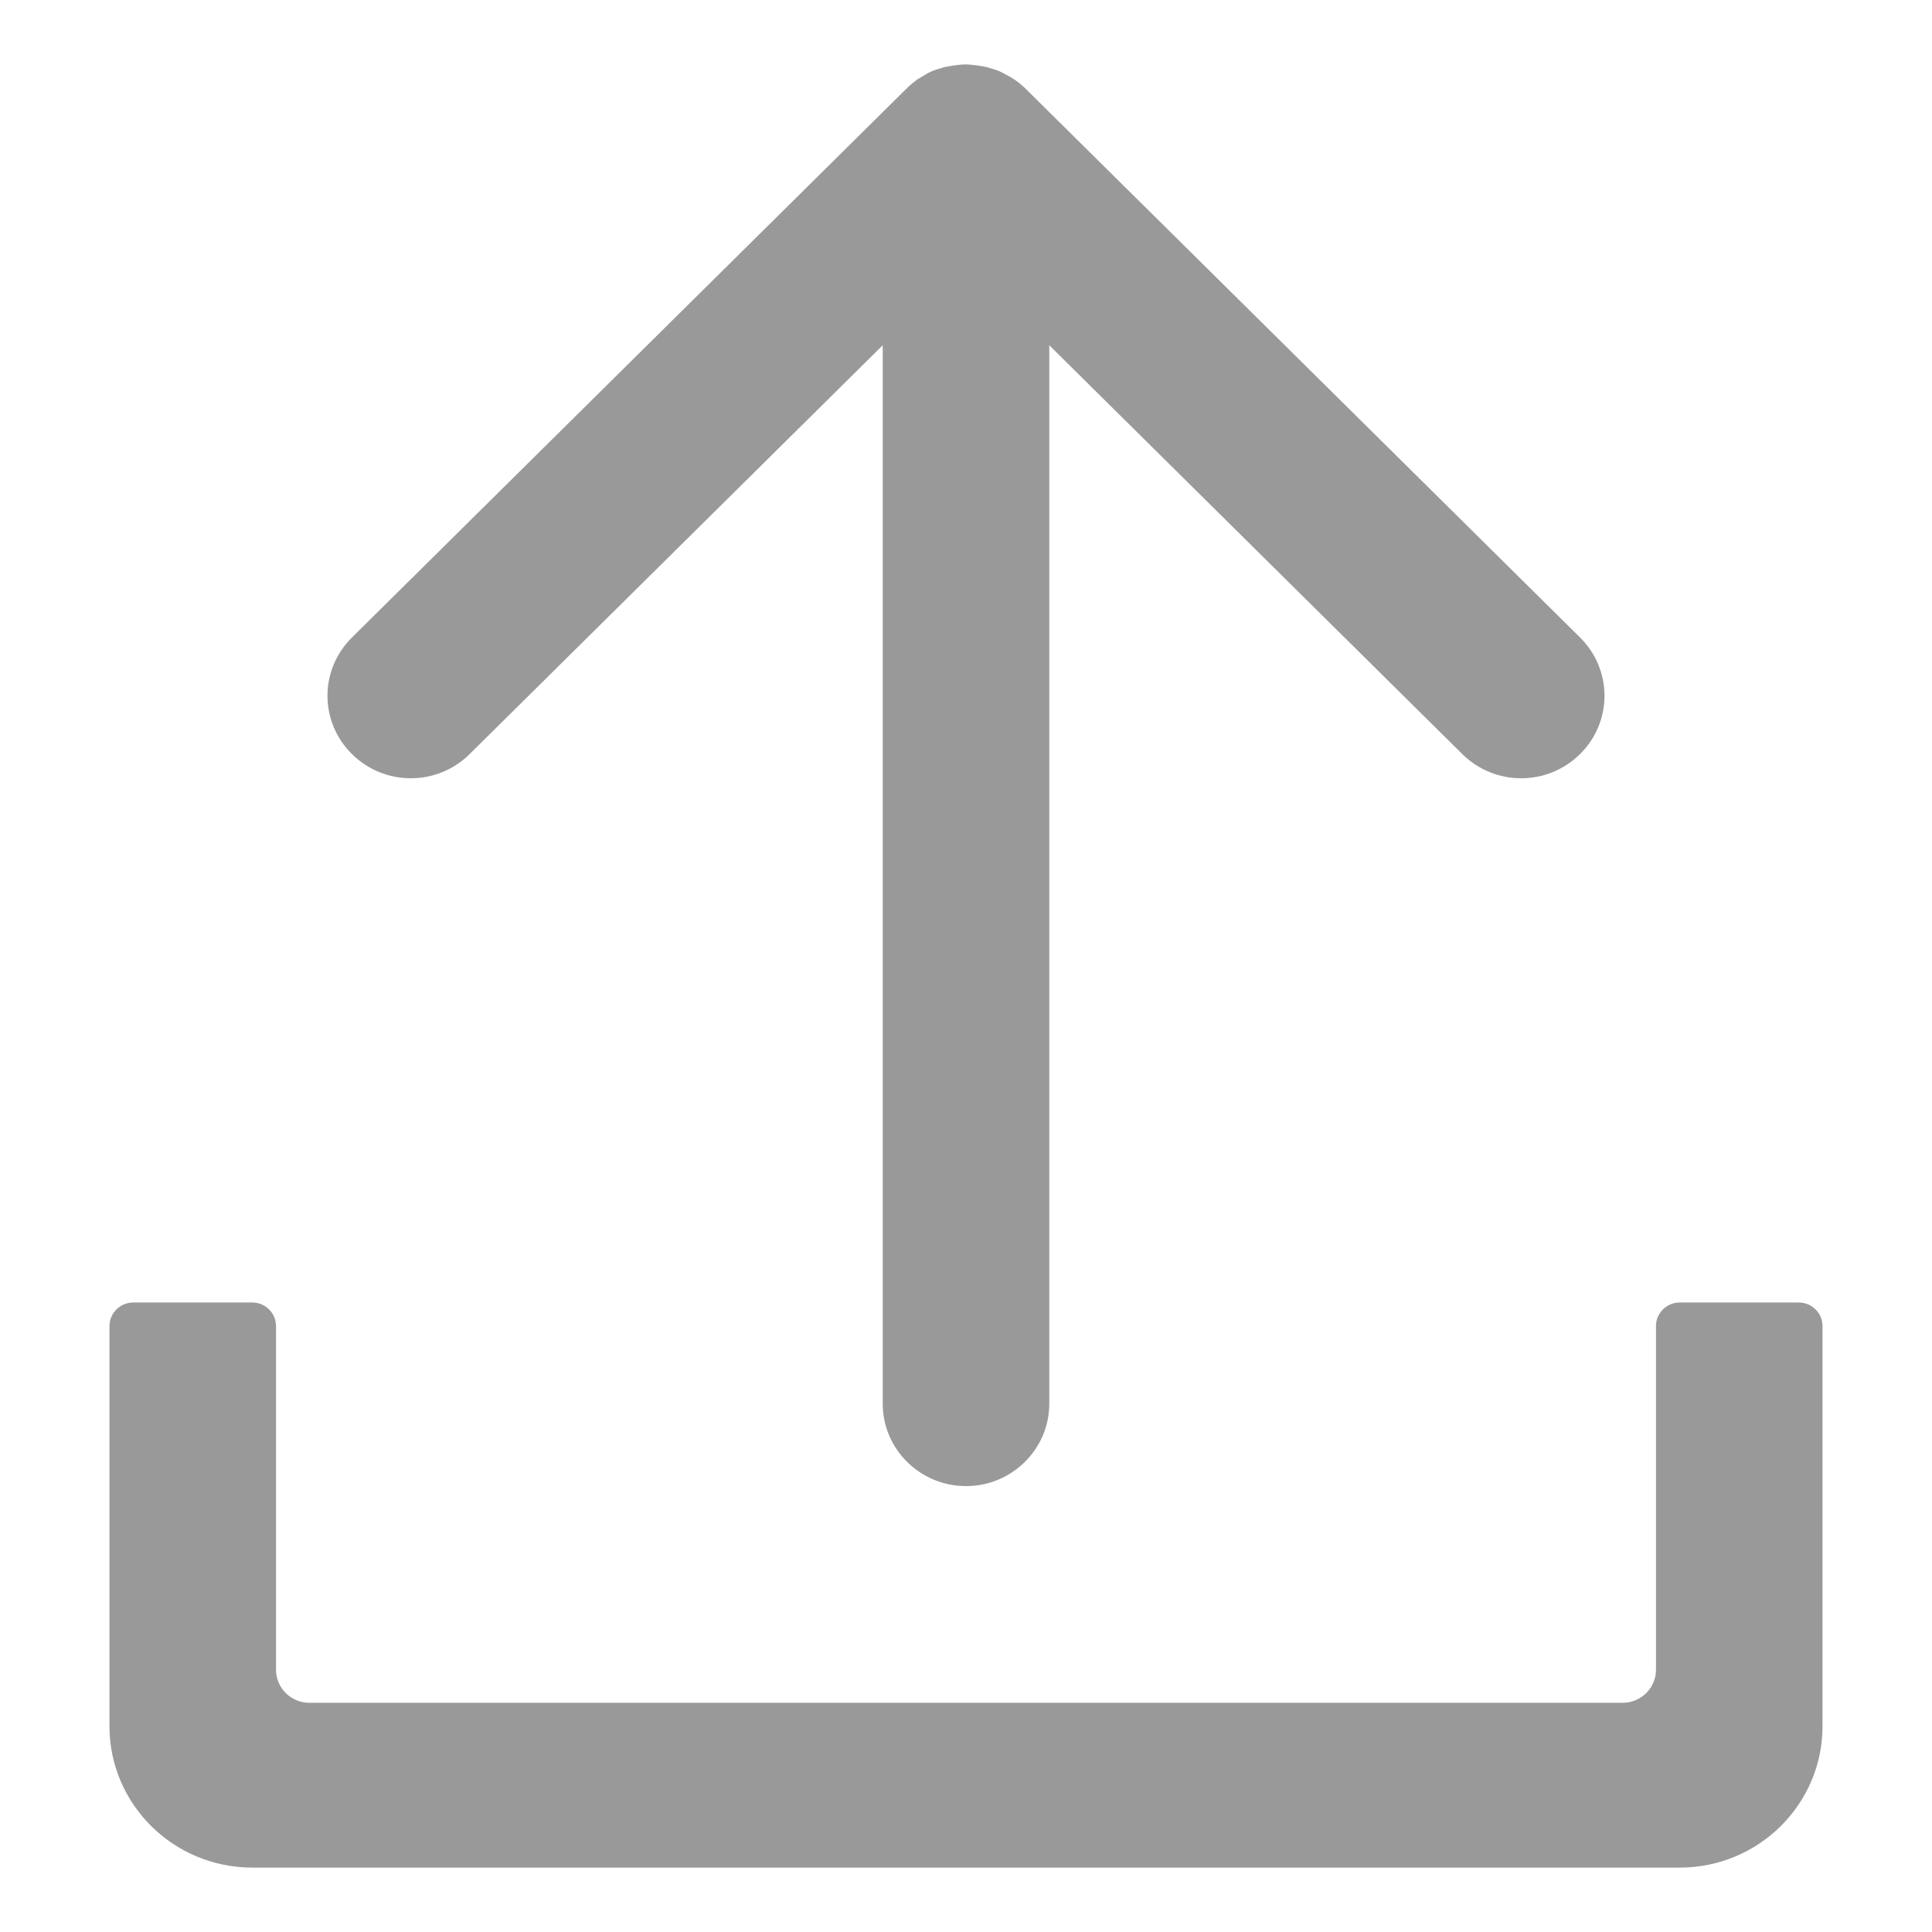
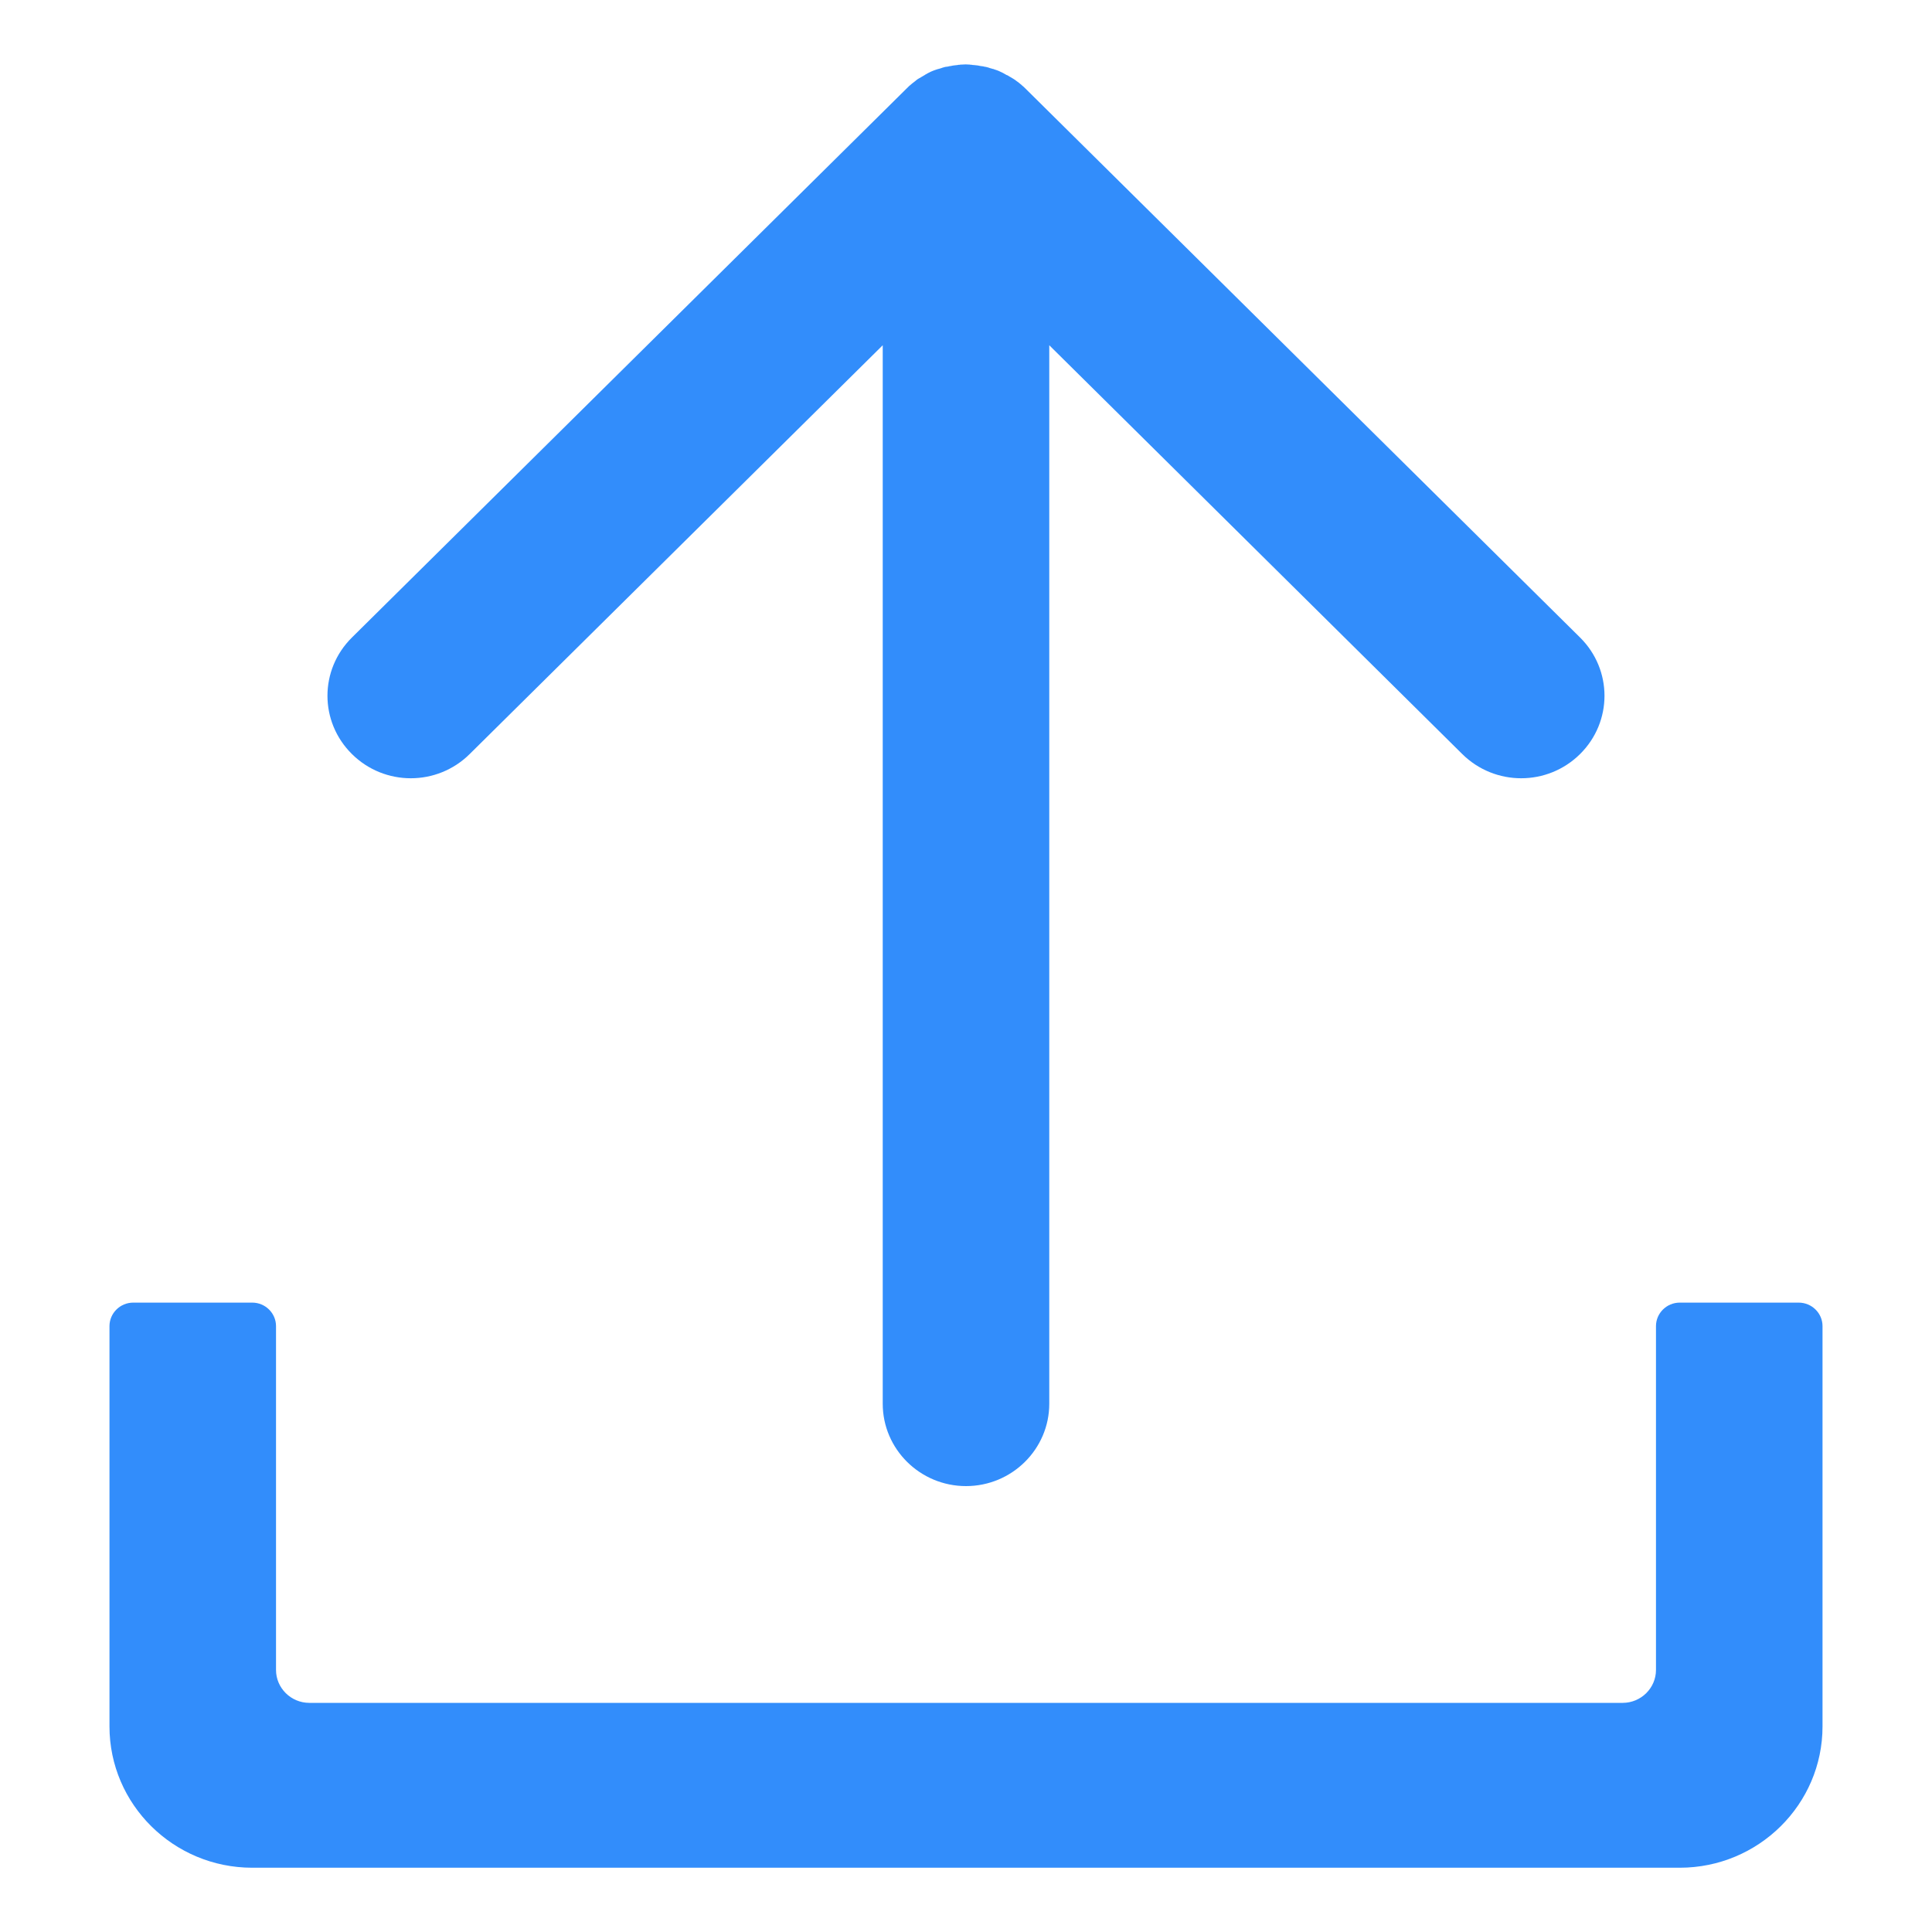
- <svg xmlns="http://www.w3.org/2000/svg" fill="none" viewBox="0 0 30 30" class="design-iconfont">
-   <g fill="#999">
-     <path d="M25.714 20.59L25.714 25.929C25.714 26.21 25.481 26.441 25.197 26.441L4.804 26.441C4.519 26.441 4.286 26.21 4.286 25.929L4.286 20.59C4.286 20.389 4.12 20.225 3.917 20.225L2.07 20.225C1.866 20.225 1.7 20.389 1.7 20.59L1.7 26.806C1.7 28.016 2.694 29 3.917 29L26.084 29C27.306 29 28.3 28.016 28.3 26.806L28.3 20.59C28.3 20.389 28.134 20.225 27.931 20.225L26.084 20.225C25.88 20.225 25.714 20.389 25.714 20.59Z" />
-     <path d="M16.293 21.797L16.293 5.361L22.706 11.709C23.213 12.21 24.029 12.21 24.535 11.709C25.041 11.208 25.041 10.4 24.535 9.899L15.916 1.368C15.901 1.354 15.887 1.339 15.868 1.325C15.861 1.317 15.853 1.31 15.846 1.306C15.839 1.299 15.831 1.292 15.82 1.284C15.809 1.277 15.802 1.27 15.79 1.262C15.783 1.259 15.776 1.251 15.772 1.248L15.739 1.226C15.731 1.222 15.728 1.218 15.72 1.215C15.709 1.208 15.698 1.2 15.683 1.193C15.676 1.189 15.672 1.186 15.665 1.182C15.654 1.175 15.643 1.167 15.628 1.164C15.621 1.16 15.613 1.156 15.61 1.153C15.598 1.145 15.587 1.142 15.576 1.134L15.554 1.123C15.543 1.12 15.532 1.112 15.524 1.109C15.517 1.105 15.506 1.101 15.499 1.098C15.488 1.094 15.48 1.091 15.469 1.087L15.436 1.076C15.428 1.072 15.421 1.069 15.41 1.069C15.399 1.065 15.388 1.061 15.373 1.058C15.366 1.054 15.358 1.054 15.351 1.05C15.336 1.047 15.325 1.043 15.31 1.039C15.303 1.039 15.296 1.036 15.288 1.036C15.273 1.032 15.262 1.028 15.248 1.028C15.24 1.028 15.233 1.025 15.225 1.025C15.21 1.021 15.199 1.021 15.185 1.017C15.177 1.017 15.17 1.014 15.159 1.014C15.148 1.014 15.133 1.01 15.122 1.01C15.111 1.01 15.1 1.01 15.089 1.006C15.078 1.006 15.07 1.006 15.059 1.003C15.015 0.999 14.974 0.999 14.93 1.003C14.919 1.003 14.911 1.003 14.9 1.006C14.889 1.006 14.878 1.006 14.867 1.01C14.856 1.01 14.841 1.014 14.83 1.014C14.823 1.014 14.815 1.017 14.804 1.017C14.789 1.021 14.778 1.021 14.764 1.025C14.756 1.025 14.749 1.028 14.741 1.028C14.726 1.032 14.716 1.036 14.701 1.036C14.693 1.036 14.686 1.039 14.678 1.039C14.664 1.043 14.653 1.047 14.638 1.05C14.63 1.054 14.623 1.054 14.616 1.058C14.605 1.061 14.594 1.065 14.579 1.069C14.571 1.072 14.56 1.072 14.553 1.076L14.52 1.087C14.509 1.091 14.501 1.094 14.49 1.098C14.483 1.101 14.472 1.105 14.464 1.109C14.453 1.112 14.442 1.12 14.435 1.123L14.412 1.134C14.401 1.142 14.39 1.145 14.379 1.153C14.372 1.156 14.364 1.16 14.361 1.164C14.35 1.171 14.339 1.178 14.324 1.186C14.316 1.189 14.313 1.193 14.305 1.197C14.294 1.204 14.283 1.211 14.268 1.218C14.261 1.222 14.257 1.226 14.25 1.229C14.239 1.237 14.228 1.244 14.217 1.255C14.209 1.259 14.206 1.266 14.198 1.27C14.187 1.277 14.18 1.284 14.169 1.292C14.161 1.299 14.154 1.306 14.143 1.314C14.135 1.321 14.128 1.328 14.121 1.332L14.076 1.376L5.465 9.899C4.958 10.4 4.958 11.208 5.465 11.709C5.971 12.21 6.787 12.21 7.293 11.709L13.707 5.361L13.707 21.797C13.707 22.502 14.287 23.076 15 23.076C15.713 23.076 16.293 22.502 16.293 21.797Z" />
+ <svg xmlns="http://www.w3.org/2000/svg" viewBox="0 0 30 30" width="30" height="30" fill="none" customFrame="#000000">
+   <rect id="组合 1233" width="30" height="30" x="0" y="0" />
+   <g id="组合 1155">
+     <path id="矢量 9" d="M25.714 20.592L25.714 25.931C25.714 26.212 25.481 26.442 25.197 26.442L4.803 26.442C4.519 26.442 4.286 26.212 4.286 25.931L4.286 20.592C4.286 20.391 4.12 20.227 3.917 20.227L2.069 20.227C1.866 20.227 1.7 20.391 1.7 20.592L1.7 26.808C1.7 28.018 2.694 29.002 3.917 29.002L26.083 29.002C27.306 29.002 28.3 28.018 28.3 26.808L28.3 20.592C28.3 20.391 28.134 20.227 27.93 20.227L26.083 20.227C25.88 20.227 25.714 20.391 25.714 20.592Z" fill="rgb(50,141,251)" fill-rule="nonzero" />
+     <path id="矢量 10" d="M16.293 21.797L16.293 5.361L22.706 11.709C23.213 12.21 24.029 12.21 24.535 11.709C25.041 11.208 25.041 10.4 24.535 9.899L15.916 1.368C15.901 1.354 15.887 1.339 15.868 1.325C15.861 1.317 15.853 1.31 15.846 1.306C15.839 1.299 15.831 1.292 15.82 1.284C15.809 1.277 15.802 1.27 15.79 1.262C15.783 1.259 15.776 1.251 15.772 1.248L15.739 1.226C15.731 1.222 15.728 1.218 15.72 1.215C15.709 1.208 15.698 1.2 15.683 1.193C15.676 1.189 15.672 1.186 15.665 1.182C15.654 1.175 15.643 1.167 15.628 1.164C15.621 1.16 15.613 1.156 15.61 1.153C15.598 1.145 15.587 1.142 15.576 1.134L15.554 1.123C15.543 1.12 15.532 1.112 15.524 1.109C15.517 1.105 15.506 1.101 15.499 1.098C15.488 1.094 15.48 1.091 15.469 1.087L15.436 1.076C15.428 1.072 15.421 1.069 15.41 1.069C15.399 1.065 15.388 1.061 15.373 1.058C15.366 1.054 15.358 1.054 15.351 1.05C15.336 1.047 15.325 1.043 15.31 1.039C15.303 1.039 15.296 1.036 15.288 1.036C15.273 1.032 15.262 1.028 15.248 1.028C15.24 1.028 15.233 1.025 15.225 1.025C15.21 1.021 15.199 1.021 15.185 1.017C15.177 1.017 15.17 1.014 15.159 1.014C15.148 1.014 15.133 1.01 15.122 1.01C15.111 1.01 15.1 1.01 15.089 1.006C15.078 1.006 15.07 1.006 15.059 1.003C15.015 0.999 14.974 0.999 14.93 1.003C14.919 1.003 14.911 1.003 14.9 1.006C14.889 1.006 14.878 1.006 14.867 1.01C14.856 1.01 14.841 1.014 14.83 1.014C14.823 1.014 14.815 1.017 14.804 1.017C14.789 1.021 14.778 1.021 14.764 1.025C14.756 1.025 14.749 1.028 14.741 1.028C14.726 1.032 14.716 1.036 14.701 1.036C14.693 1.036 14.686 1.039 14.678 1.039C14.664 1.043 14.653 1.047 14.638 1.05C14.63 1.054 14.623 1.054 14.616 1.058C14.605 1.061 14.594 1.065 14.579 1.069C14.571 1.072 14.56 1.072 14.553 1.076L14.52 1.087C14.509 1.091 14.501 1.094 14.49 1.098C14.483 1.101 14.472 1.105 14.464 1.109C14.453 1.112 14.442 1.12 14.435 1.123L14.412 1.134C14.401 1.142 14.39 1.145 14.379 1.153C14.372 1.156 14.364 1.16 14.361 1.164C14.35 1.171 14.339 1.178 14.324 1.186C14.316 1.189 14.313 1.193 14.305 1.197C14.294 1.204 14.283 1.211 14.268 1.218C14.261 1.222 14.257 1.226 14.25 1.229C14.239 1.237 14.228 1.244 14.217 1.255C14.209 1.259 14.206 1.266 14.198 1.27C14.187 1.277 14.18 1.284 14.169 1.292C14.161 1.299 14.154 1.306 14.143 1.314C14.135 1.321 14.128 1.328 14.121 1.332L14.076 1.376L5.465 9.899C4.958 10.4 4.958 11.208 5.465 11.709C5.971 12.21 6.787 12.21 7.293 11.709L13.707 5.361L13.707 21.797C13.707 22.502 14.287 23.076 15 23.076C15.713 23.076 16.293 22.502 16.293 21.797Z" fill="rgb(50,141,251)" fill-rule="nonzero" />
  </g>
</svg>
